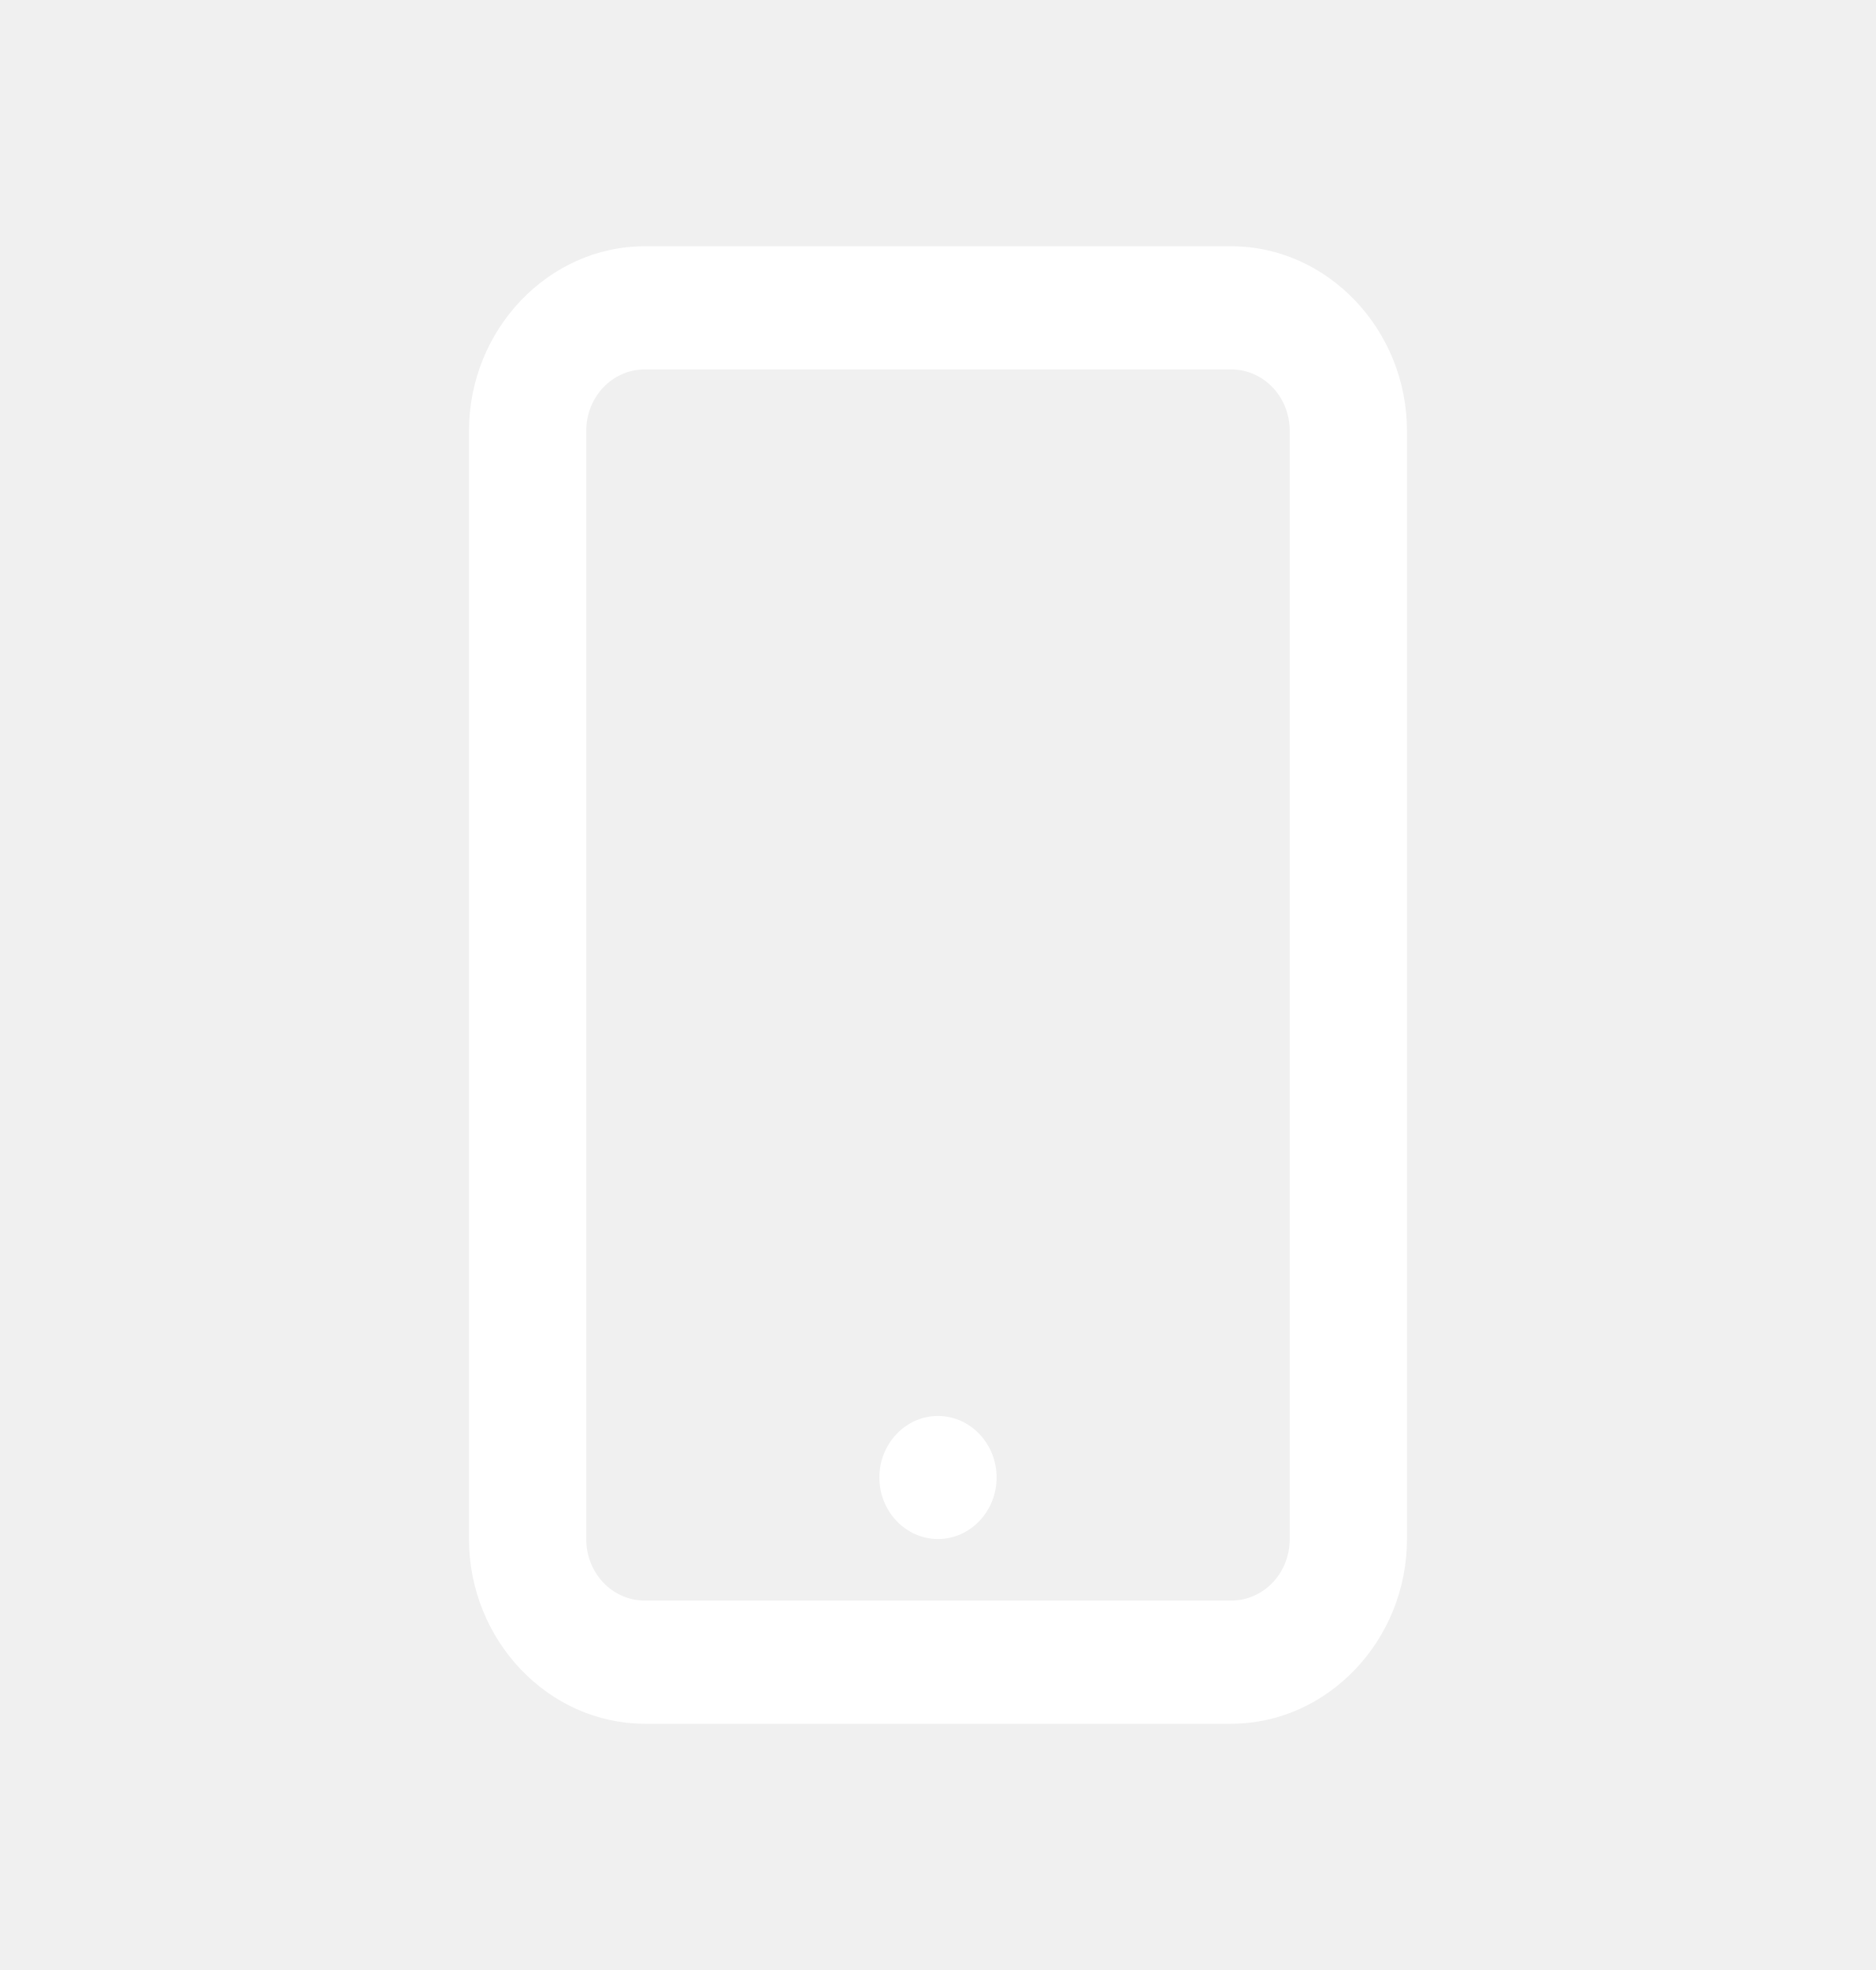
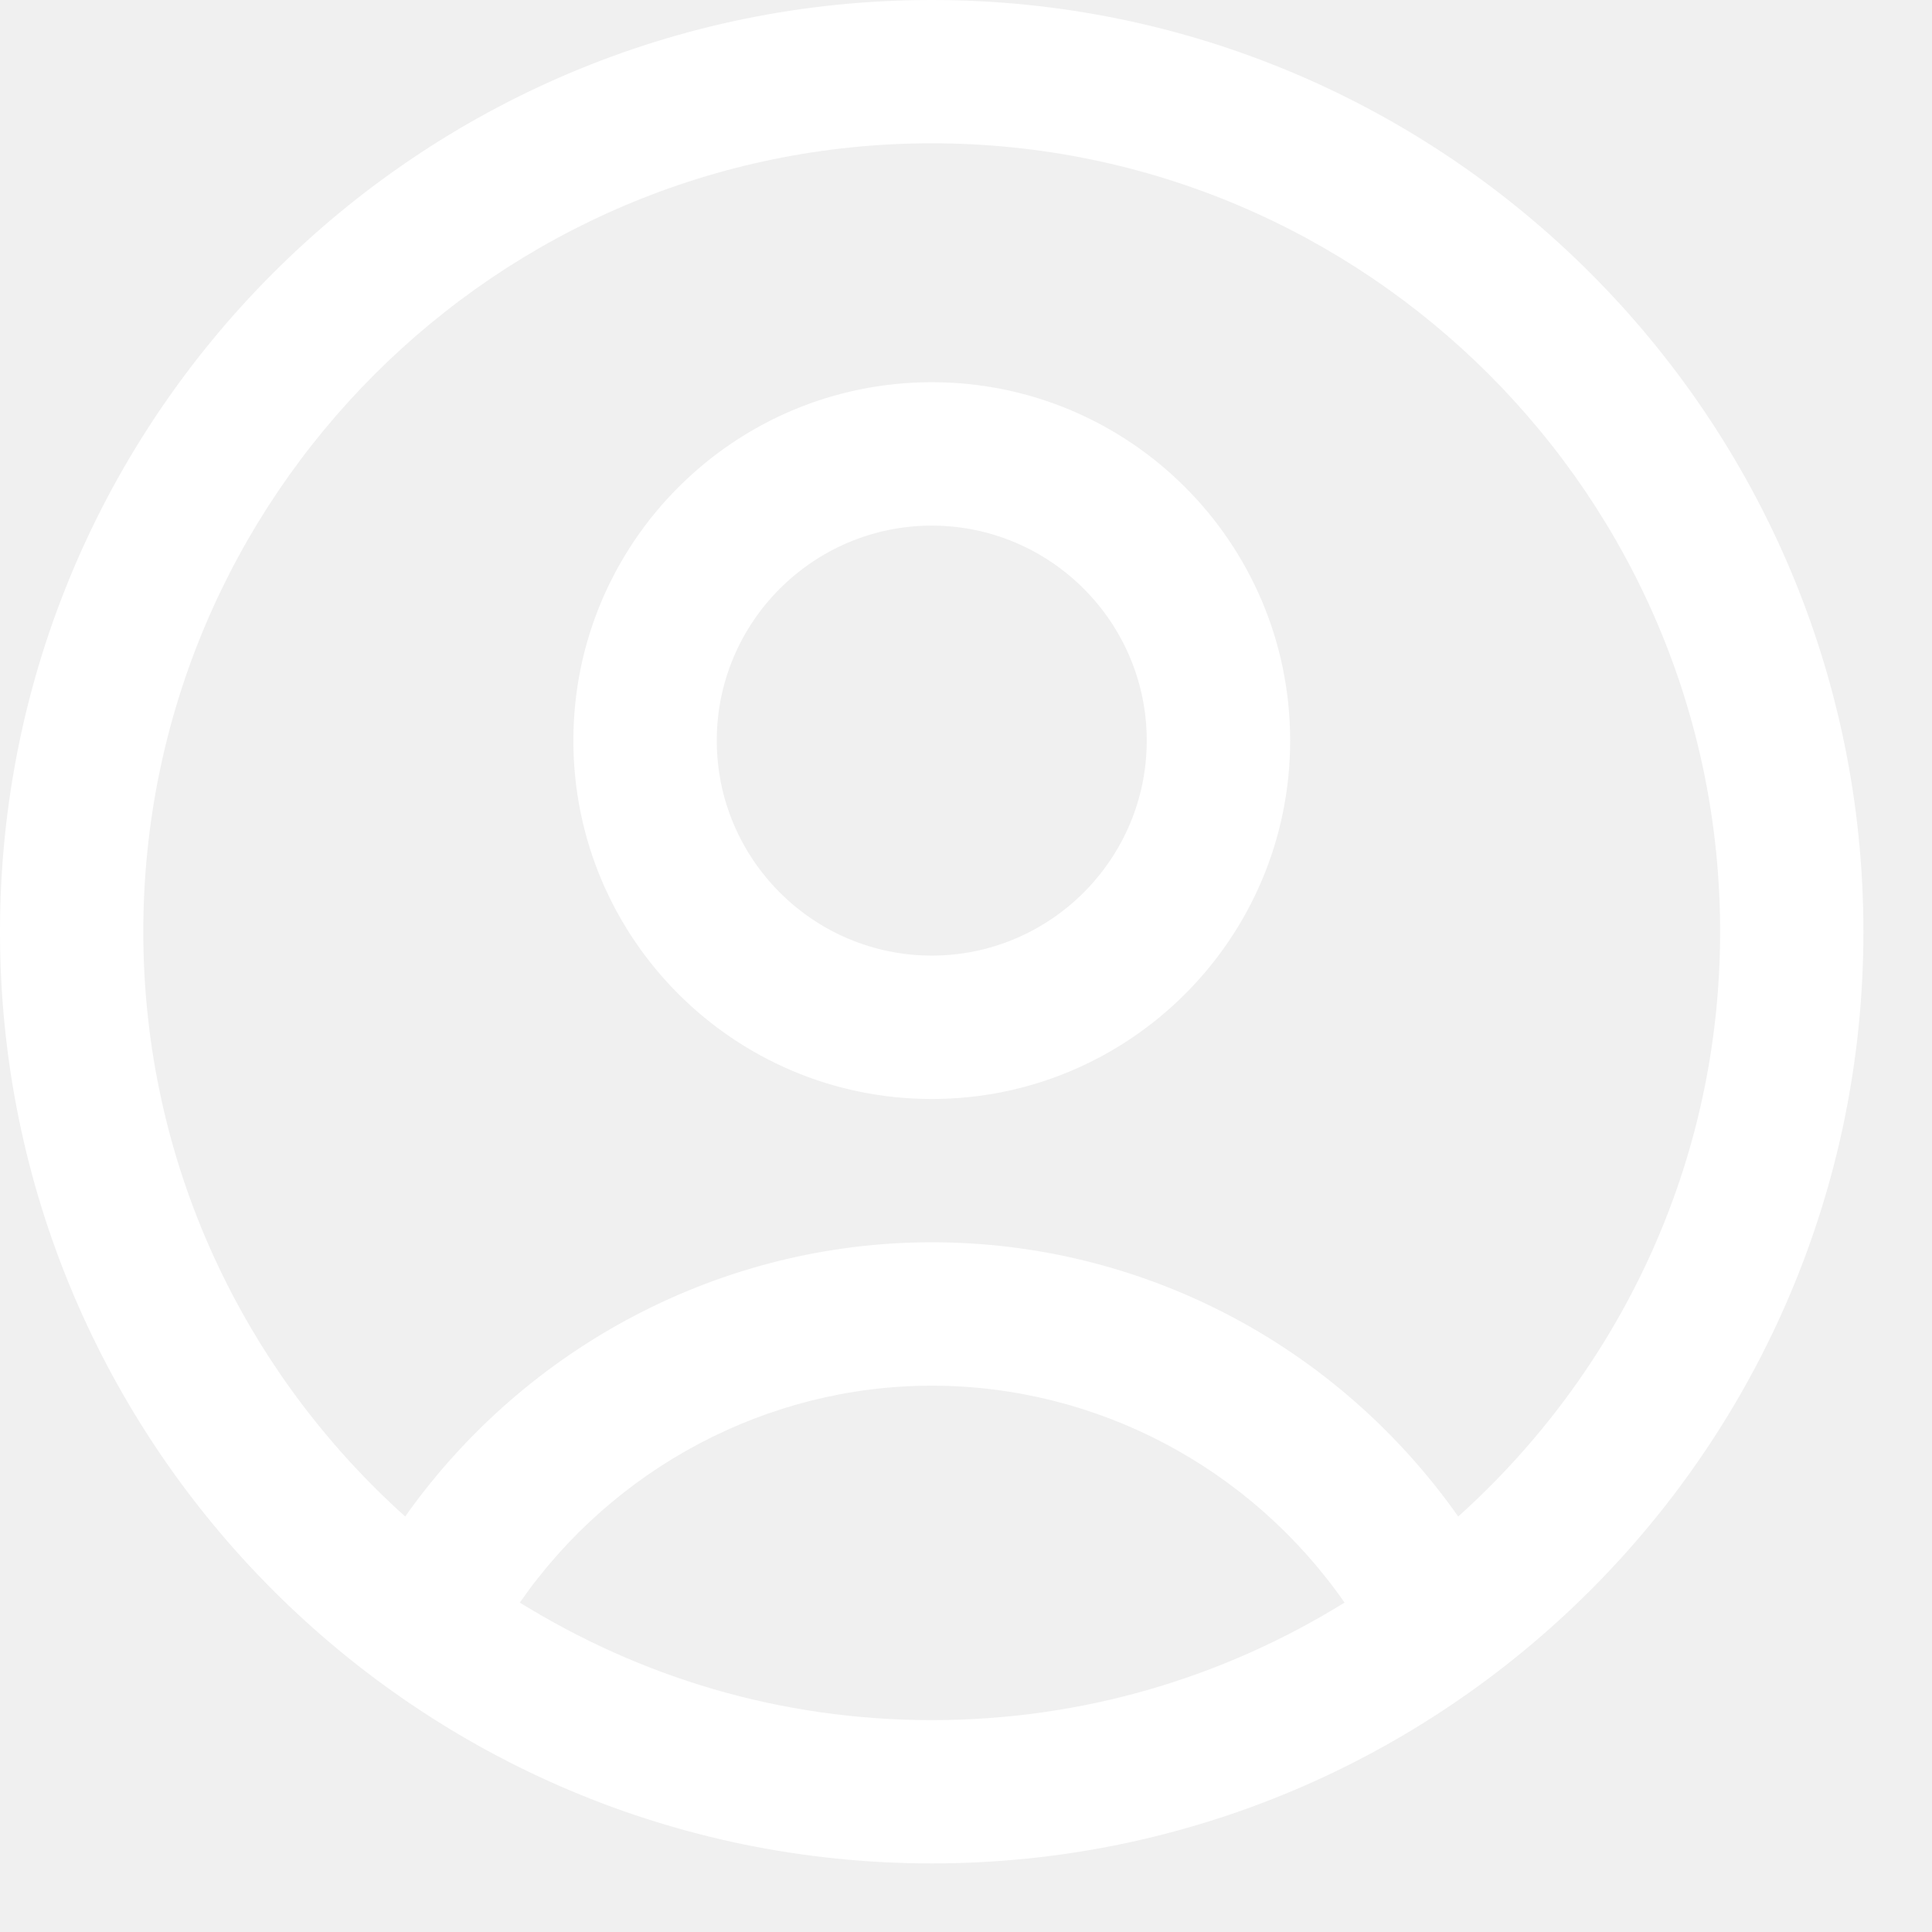
- <svg xmlns="http://www.w3.org/2000/svg" width="20" height="21" viewBox="0 0 20 21" fill="none">
-   <path d="M6.875 2.625C5.847 2.625 5 3.514 5 4.594V16.406C5 17.486 5.847 18.375 6.875 18.375H13.125C14.153 18.375 15 17.486 15 16.406V4.594C15 3.514 14.153 2.625 13.125 2.625H6.875ZM6.875 3.938H13.125C13.472 3.938 13.75 4.23 13.75 4.594V16.406C13.75 16.77 13.472 17.062 13.125 17.062H6.875C6.528 17.062 6.25 16.77 6.25 16.406V4.594C6.25 4.23 6.528 3.938 6.875 3.938ZM10 15.094C9.656 15.094 9.375 15.389 9.375 15.75C9.375 16.111 9.656 16.406 10 16.406C10.344 16.406 10.625 16.111 10.625 15.75C10.625 15.389 10.344 15.094 10 15.094Z" fill="white" />
+ <svg xmlns="http://www.w3.org/2000/svg" width="18" height="18" viewBox="0 0 18 18" fill="none">
+   <path d="M8.681 0C3.891 0 0 3.891 0 8.681C0 13.47 3.891 17.361 8.681 17.361C13.47 17.361 17.361 13.47 17.361 8.681C17.361 3.891 13.47 0 8.681 0ZM4.843 14.931C5.716 13.675 7.149 12.91 8.681 12.91C10.212 12.91 11.645 13.666 12.527 14.931C11.405 15.625 10.096 16.026 8.681 16.026C7.265 16.026 5.965 15.625 4.843 14.931ZM13.586 14.129C12.456 12.527 10.639 11.574 8.681 11.574C6.722 11.574 4.897 12.544 3.775 14.129C2.279 12.785 1.335 10.844 1.335 8.681C1.335 4.63 4.63 1.335 8.681 1.335C12.732 1.335 16.026 4.63 16.026 8.681C16.026 10.844 15.082 12.785 13.586 14.129Z" fill="white" />
+   <path d="M8.681 3.561C6.838 3.561 5.342 5.057 5.342 6.9C5.342 8.743 6.838 10.239 8.681 10.239C10.524 10.239 12.02 8.743 12.02 6.9C12.02 5.057 10.524 3.561 8.681 3.561ZM8.681 8.903C7.577 8.903 6.678 8.004 6.678 6.9C6.678 5.796 7.577 4.897 8.681 4.897C9.785 4.897 10.684 5.796 10.684 6.9C10.684 8.004 9.785 8.903 8.681 8.903Z" fill="white" />
</svg>
